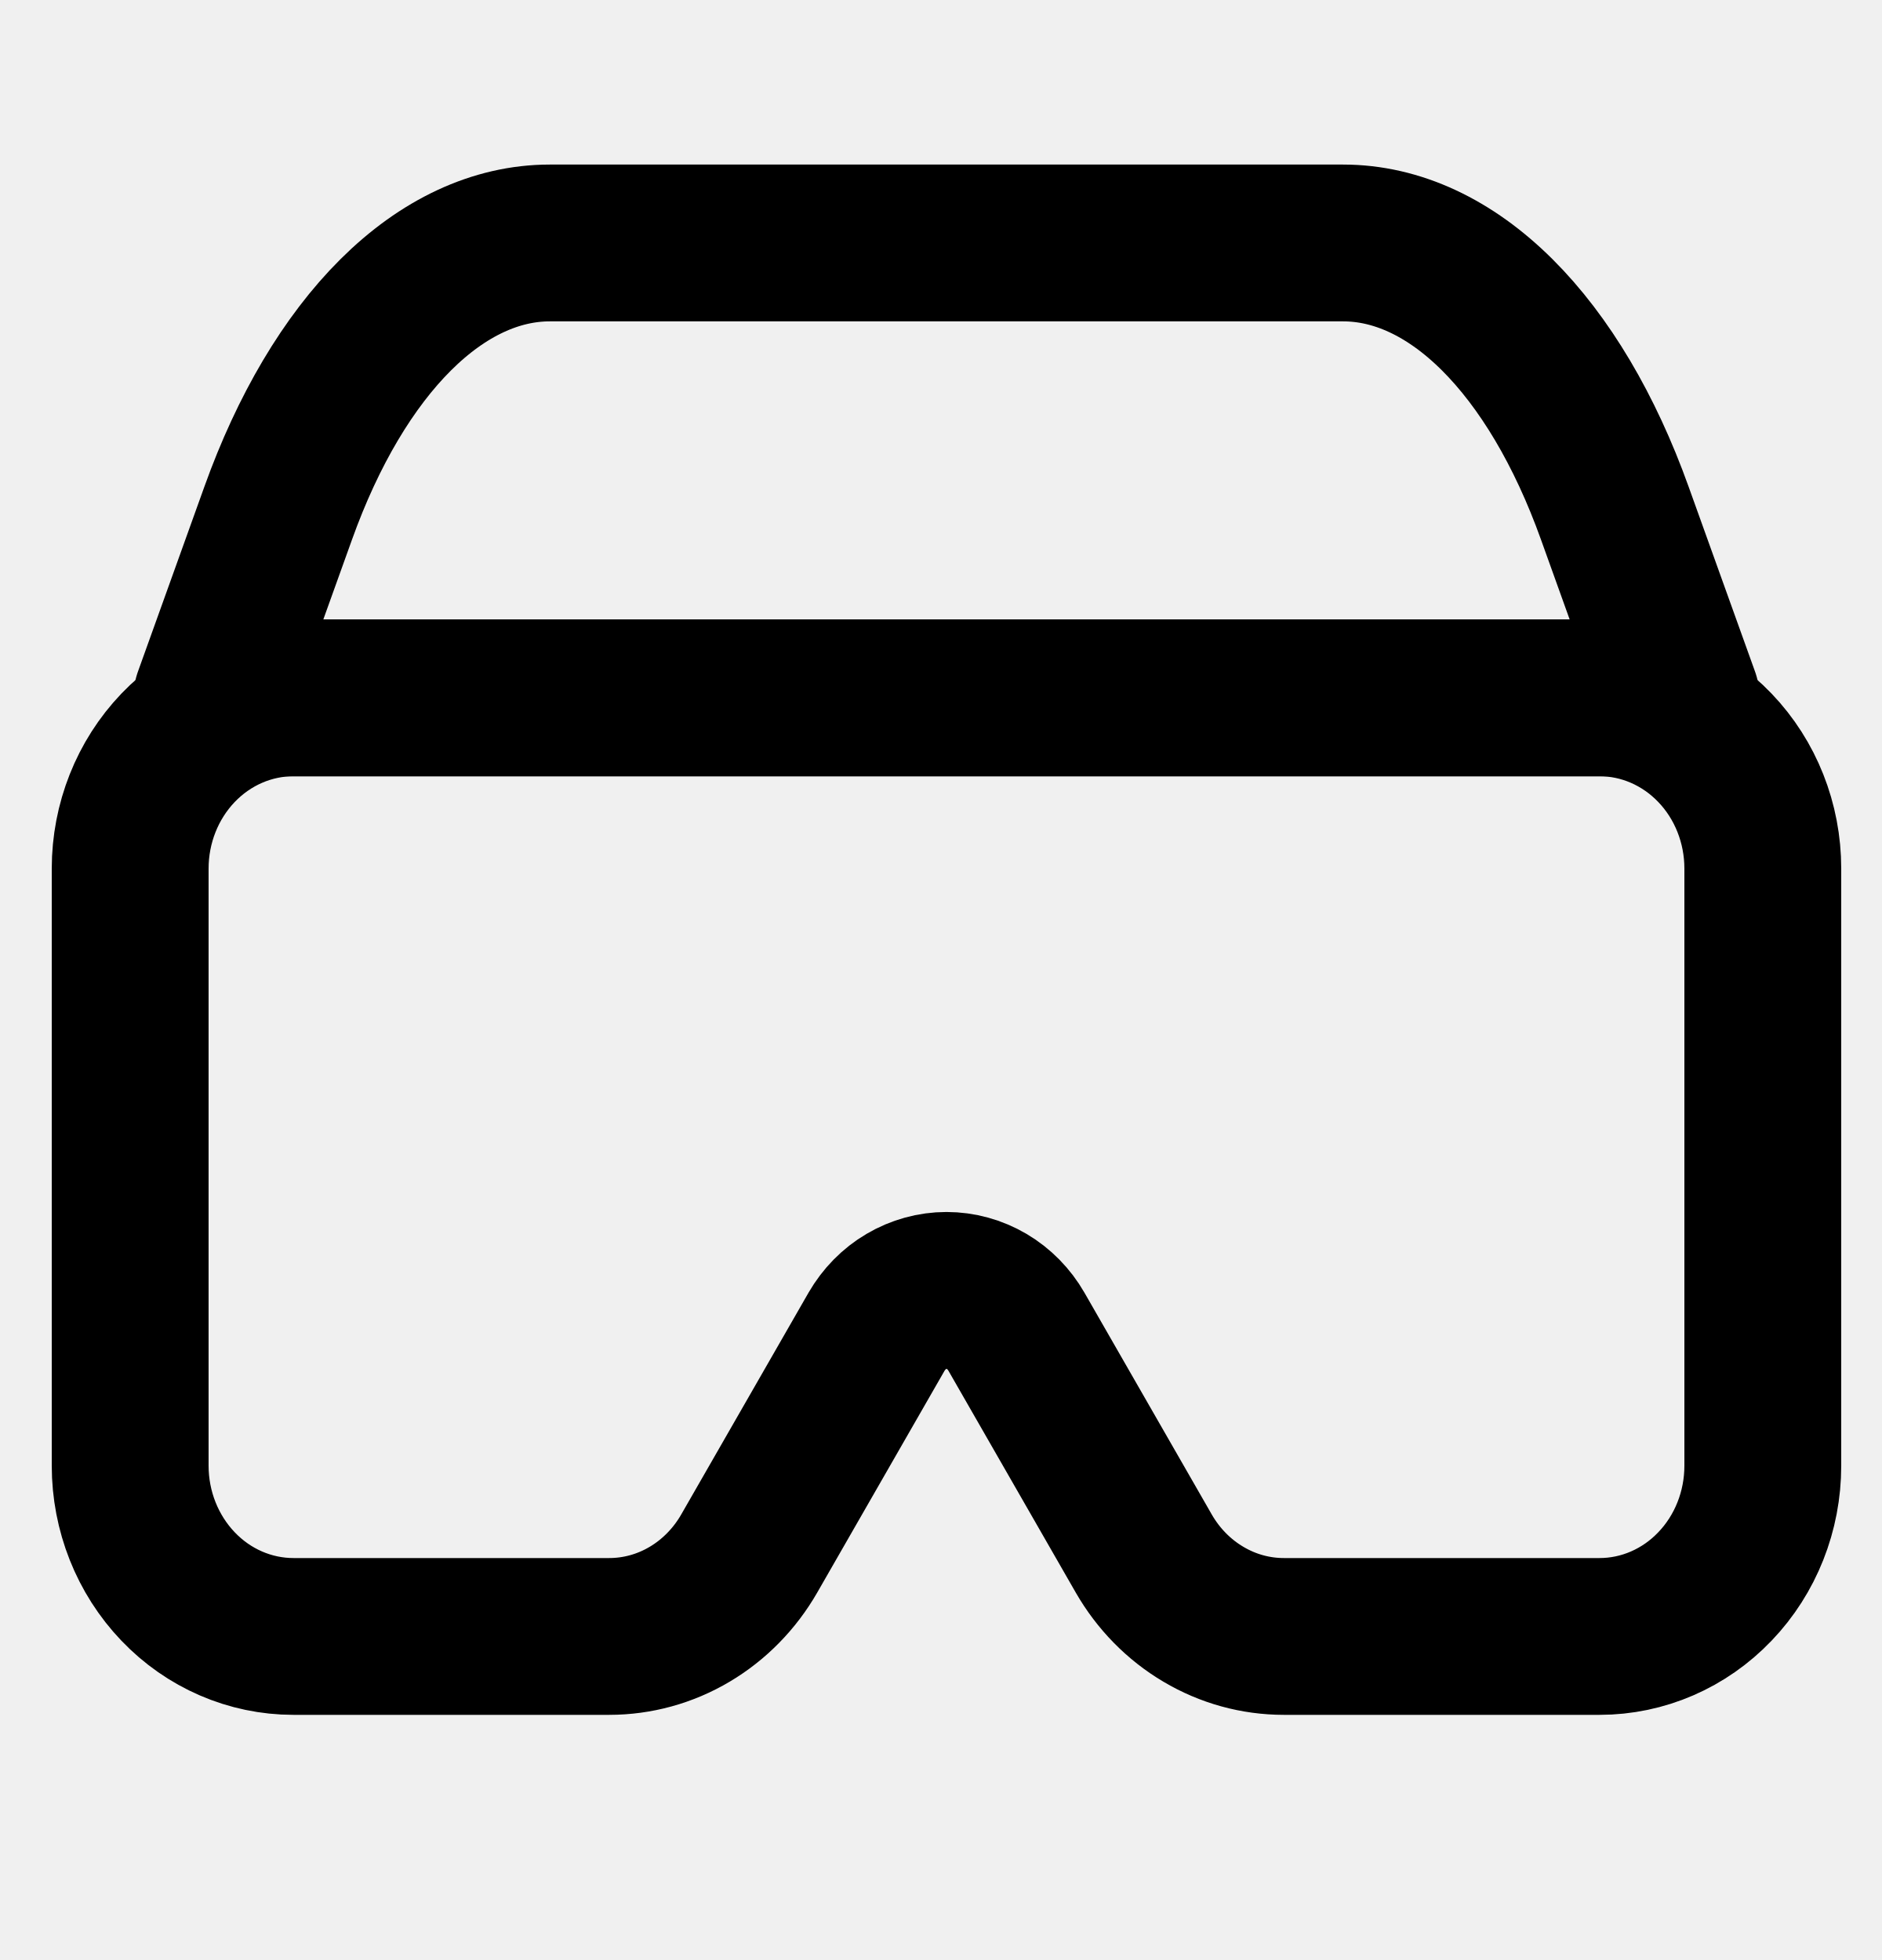
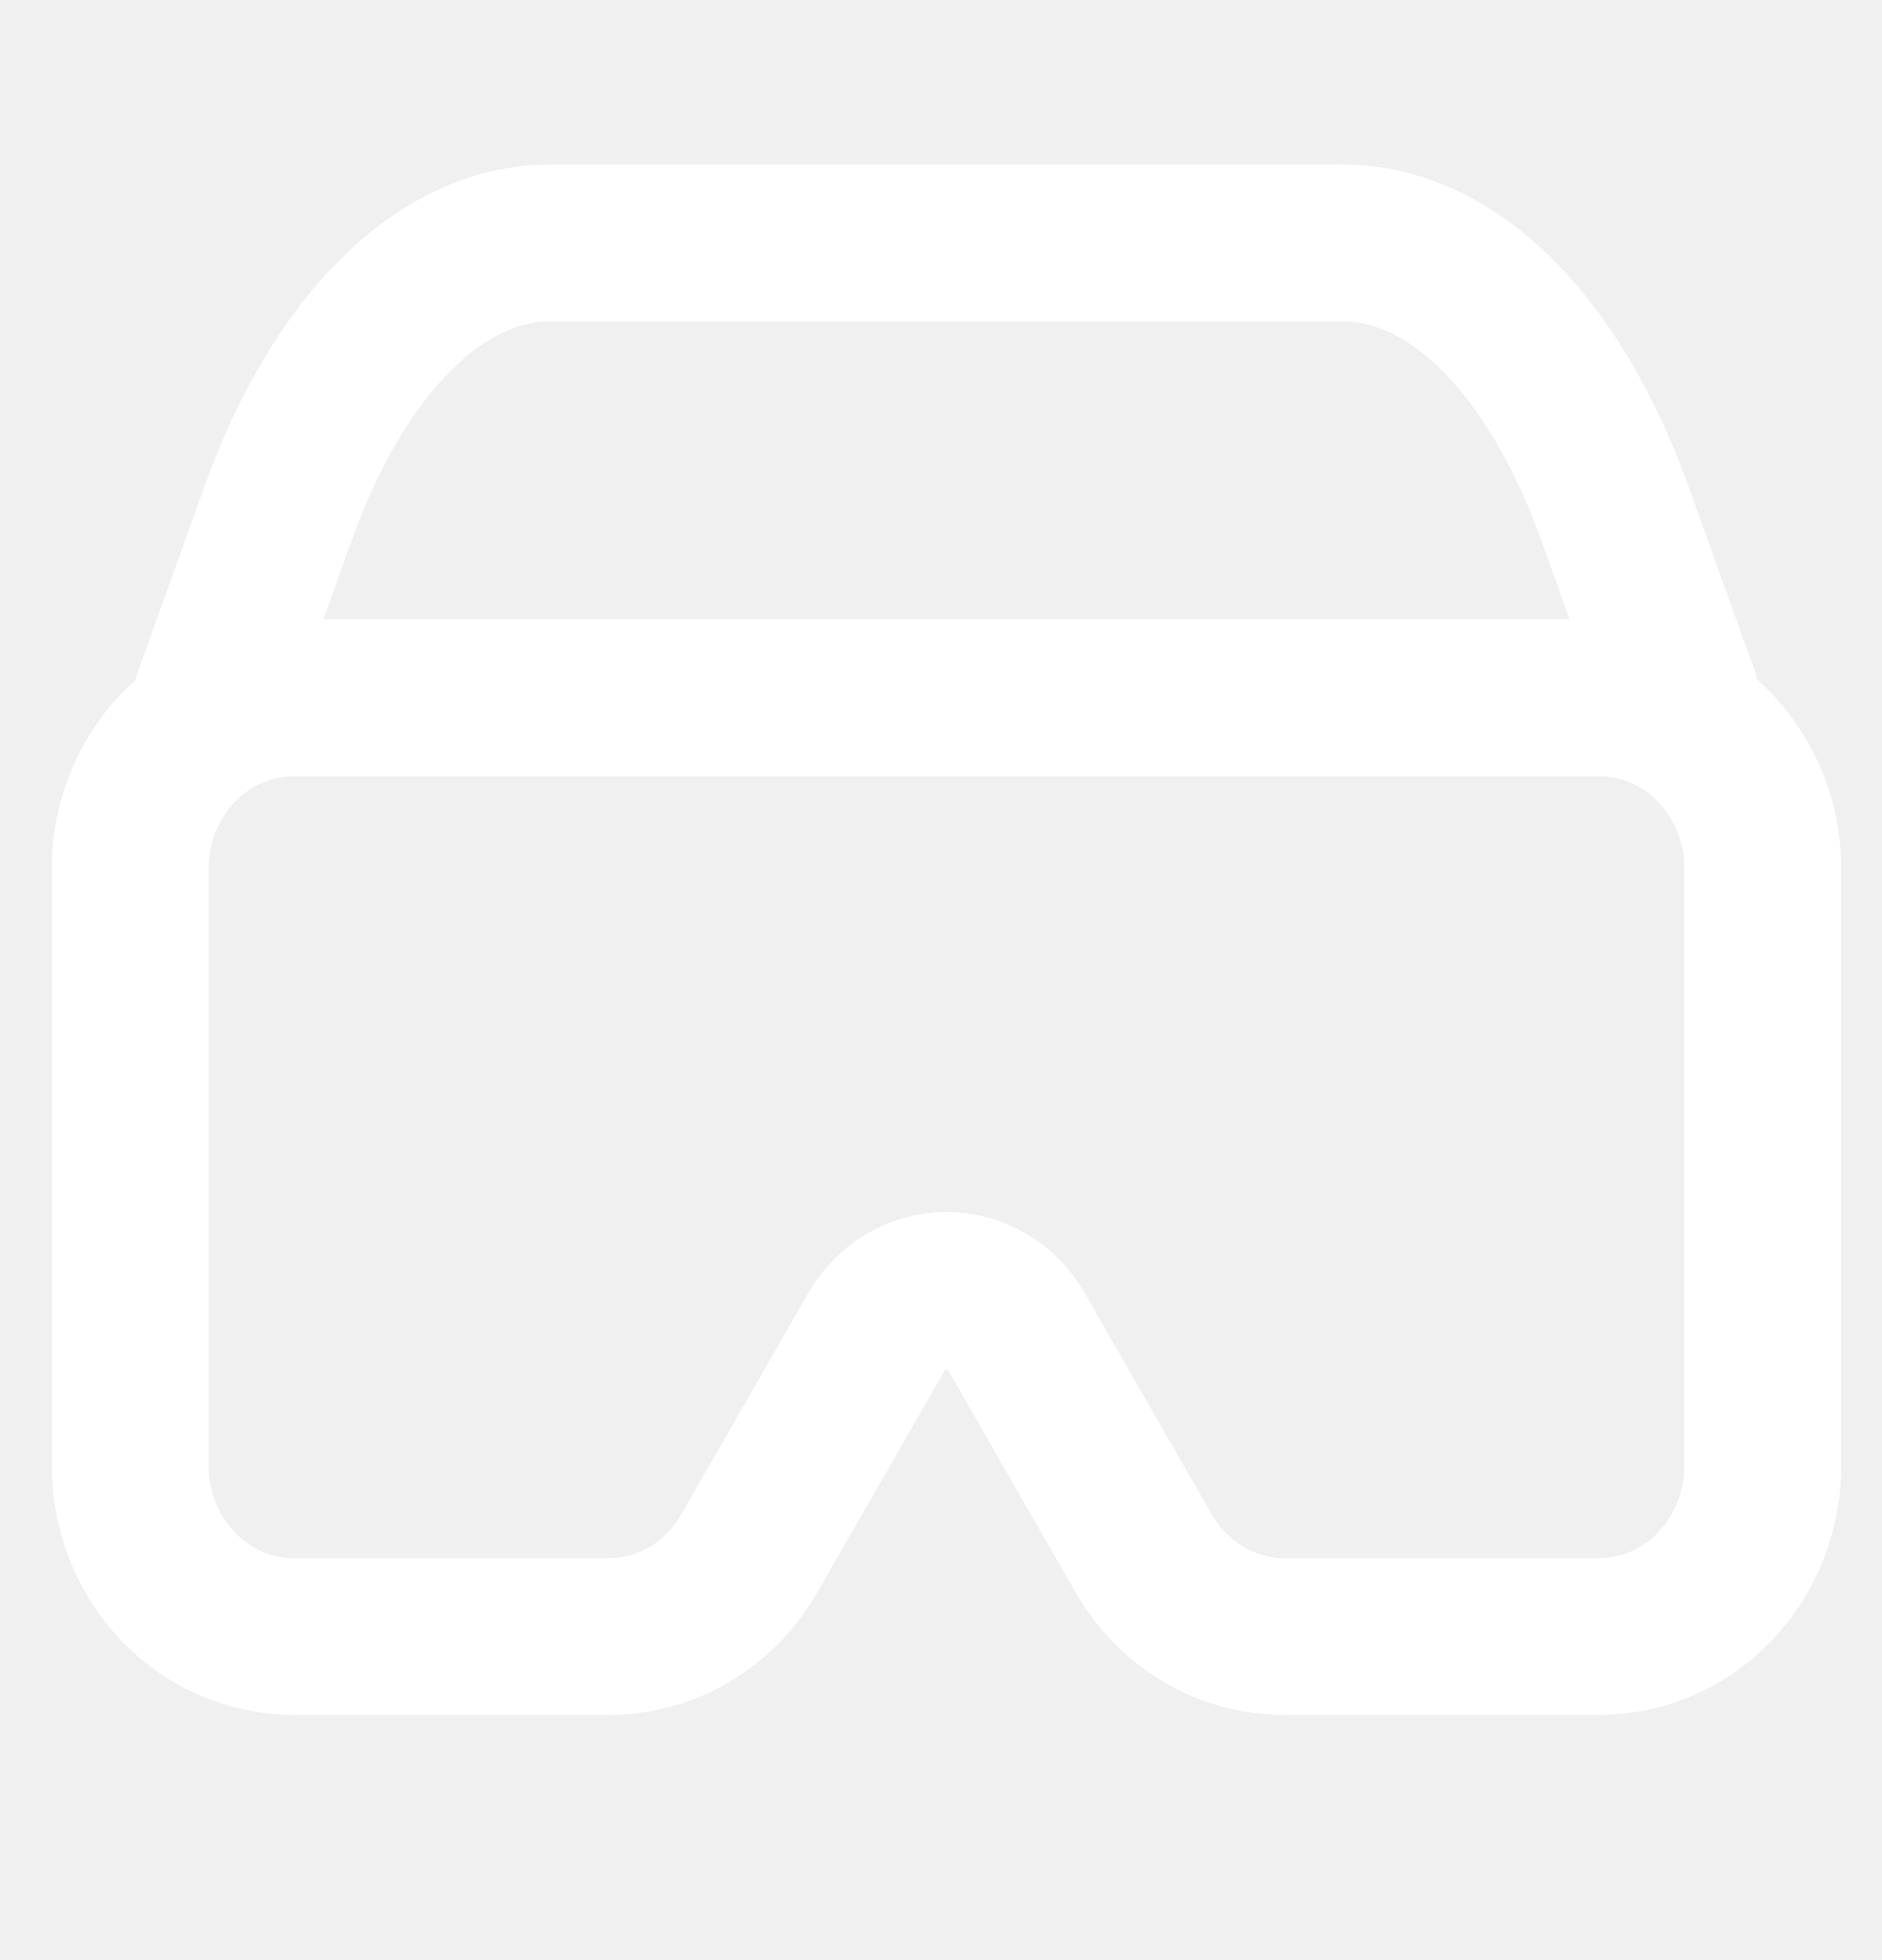
<svg xmlns="http://www.w3.org/2000/svg" width="24" height="25" viewBox="0 0 24 25" fill="none">
  <g clip-path="url(#clip0)">
-     <path d="M1.66 11.078C1.66 10.501 1.88 9.947 2.27 9.539C2.66 9.131 3.19 8.901 3.742 8.901H20.398C20.95 8.901 21.48 9.131 21.87 9.539C22.261 9.947 22.48 10.501 22.48 11.078V18.696C22.48 19.273 22.261 19.827 21.87 20.235C21.48 20.644 20.95 20.873 20.398 20.873H16.372C16.012 20.873 15.659 20.776 15.346 20.59C15.033 20.405 14.771 20.138 14.586 19.816L12.962 16.986C12.87 16.826 12.739 16.692 12.583 16.6C12.426 16.508 12.25 16.459 12.07 16.459C11.891 16.459 11.714 16.508 11.558 16.6C11.401 16.692 11.271 16.826 11.178 16.986L9.554 19.816C9.369 20.138 9.107 20.405 8.795 20.59C8.482 20.776 8.128 20.873 7.769 20.873H3.742C3.19 20.873 2.66 20.644 2.27 20.235C1.88 19.827 1.66 19.273 1.66 18.696V11.078Z" stroke="black" stroke-width="2" stroke-linecap="round" stroke-linejoin="round" />
-     <path d="M3.548 6.544C3.928 5.484 4.443 4.616 5.047 4.015C5.651 3.414 6.326 3.099 7.011 3.099H17.127C17.813 3.099 18.488 3.413 19.092 4.014C19.696 4.615 20.212 5.484 20.592 6.544L21.439 8.902H2.701L3.548 6.544V6.544Z" stroke="black" stroke-width="2" stroke-linecap="round" stroke-linejoin="round" />
+     <path d="M1.66 11.078C1.66 10.501 1.88 9.947 2.27 9.539C2.66 9.131 3.19 8.901 3.742 8.901H20.398C20.95 8.901 21.48 9.131 21.87 9.539C22.261 9.947 22.48 10.501 22.48 11.078V18.696C22.48 19.273 22.261 19.827 21.87 20.235C21.48 20.644 20.95 20.873 20.398 20.873H16.372C16.012 20.873 15.659 20.776 15.346 20.59C15.033 20.405 14.771 20.138 14.586 19.816L12.962 16.986C12.87 16.826 12.739 16.692 12.583 16.6C12.426 16.508 12.25 16.459 12.07 16.459C11.891 16.459 11.714 16.508 11.558 16.6C11.401 16.692 11.271 16.826 11.178 16.986L9.554 19.816C9.369 20.138 9.107 20.405 8.795 20.59C8.482 20.776 8.128 20.873 7.769 20.873H3.742C3.19 20.873 2.66 20.644 2.27 20.235C1.88 19.827 1.66 19.273 1.66 18.696V11.078Z" stroke="white" stroke-width="2" stroke-linecap="round" stroke-linejoin="round" />
+     <path d="M3.548 6.544C3.928 5.484 4.443 4.616 5.047 4.015C5.651 3.414 6.326 3.099 7.011 3.099H17.127C17.813 3.099 18.488 3.413 19.092 4.014C19.696 4.615 20.212 5.484 20.592 6.544L21.439 8.902H2.701L3.548 6.544V6.544Z" stroke="white" stroke-width="2" stroke-linecap="round" stroke-linejoin="round" />
  </g>
  <defs>
    <clipPath id="clip0">
      <rect width="23" height="24" fill="white" transform="translate(0.570312 0.325195)" />
    </clipPath>
  </defs>
</svg>
